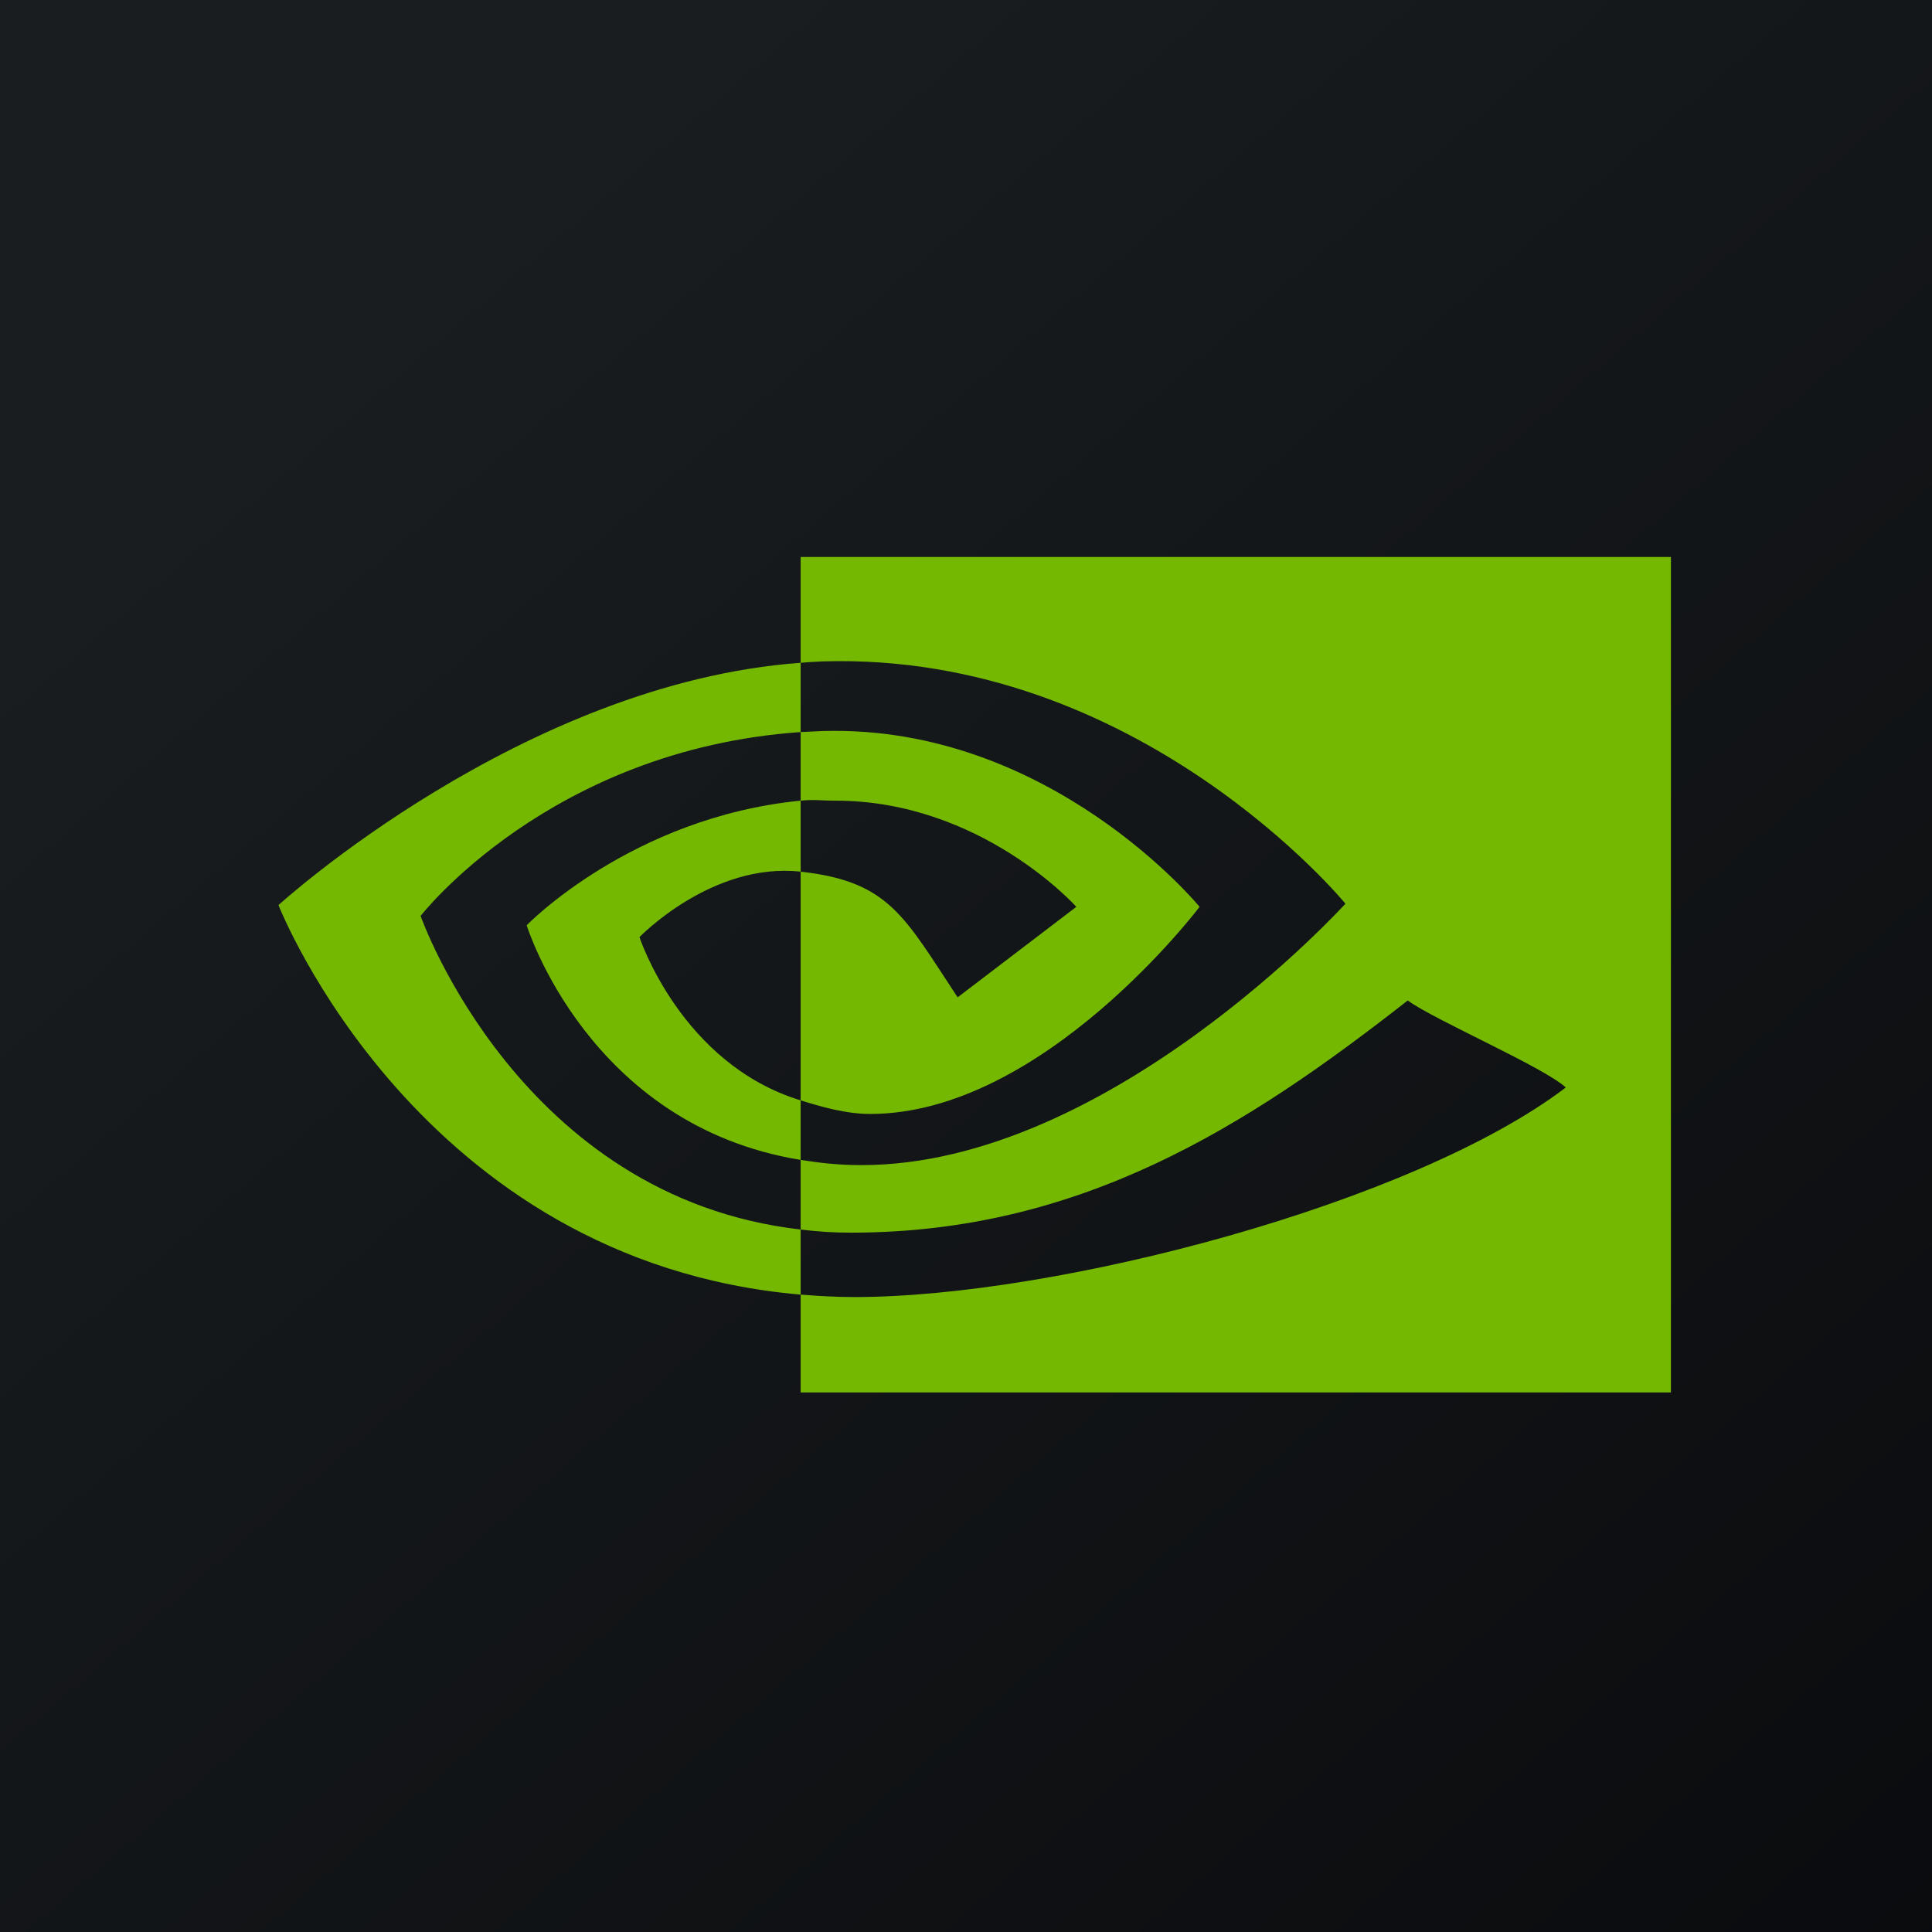
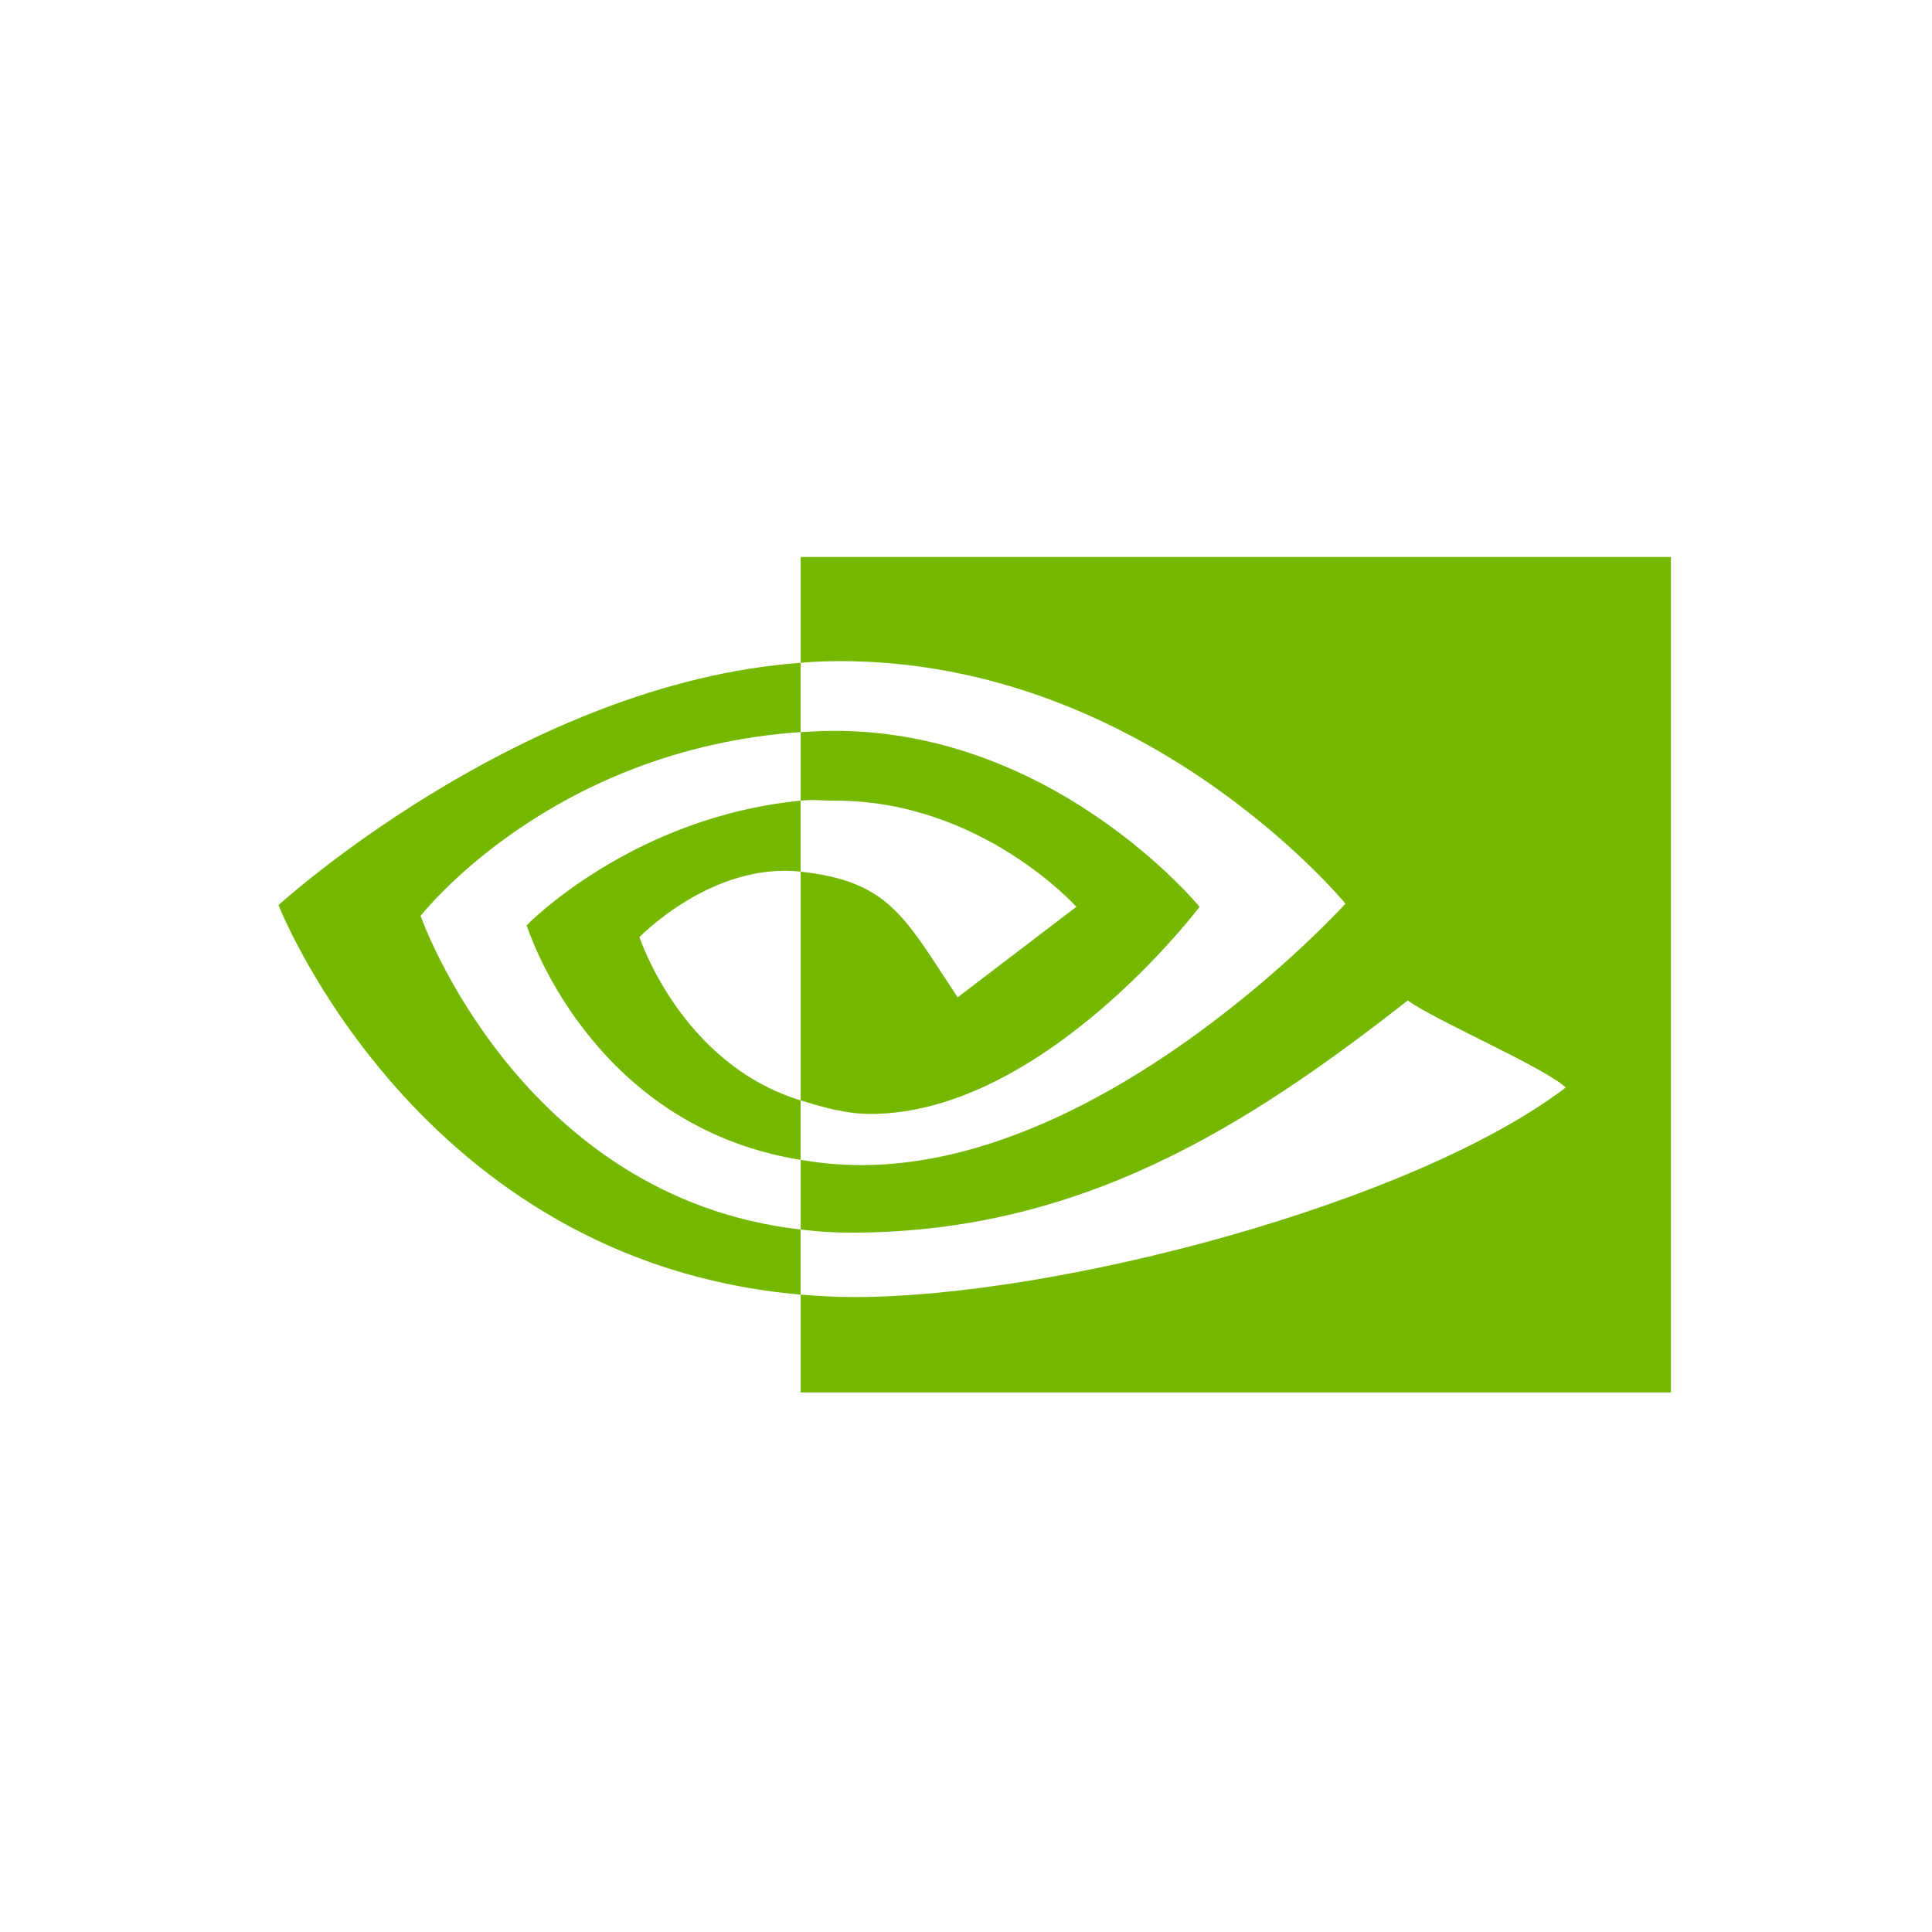
<svg xmlns="http://www.w3.org/2000/svg" viewBox="0 0 55.5 55.5">
  <defs>
    <linearGradient id="a" x1=".19" x2="1.22" y1=".17" y2="1.36">
      <stop stop-color="rgb(25, 29, 31)" offset="0" />
      <stop stop-color="rgb(5, 5, 8)" offset="1" />
    </linearGradient>
  </defs>
  <g class="layer">
-     <path d="M 0,0 H 55.5 V 55.5 H 0 V 0 Z" fill="url(#a)" />
    <path d="M 12.08,26.315 S 15.78,21.53 23,21.03 V 19.04 C 15,19.62 8,26 8,26 S 12,36.24 23,37.19 V 35.32 C 14.93,34.4 12.09,26.33 12.09,26.33 Z M 23,31.61 V 33.32 C 16.9,32.33 15.13,26.58 15.13,26.58 S 18.13,23.48 23,23 V 25.04 C 20.45,24.76 18.37,26.92 18.37,26.92 S 19.56,30.56 23,31.61 Z M 23,16 V 19.04 C 23.23,19.02 23.39,19.01 23.63,19 C 32.72,18.72 38.65,25.96 38.65,25.96 S 31.84,33.47 24.75,33.47 C 24.1,33.47 23.57,33.41 23,33.32 V 35.32 C 23.49,35.38 23.92,35.41 24.45,35.41 C 31.04,35.41 35.82,32.36 40.44,28.74 C 41.2,29.3 44.34,30.65 44.98,31.24 C 40.59,34.58 30.35,37.26 24.55,37.26 C 23.99,37.26 23.53,37.23 23,37.19 V 40 H 48 V 16 H 23 Z M 23,23 V 21.03 C 23.23,21.02 23.39,21.01 23.63,21 C 30.17,20.81 34.46,26.05 34.46,26.05 S 29.97,32 25,32 C 24.29,32 23.58,31.79 23,31.61 V 25.04 C 25.55,25.32 25.98,26.34 27.51,28.65 L 30.92,26.05 S 28.19,23 24,23 C 23.55,23 23.43,22.96 23,23 Z" fill="rgb(117, 184, 2)" />
  </g>
</svg>
